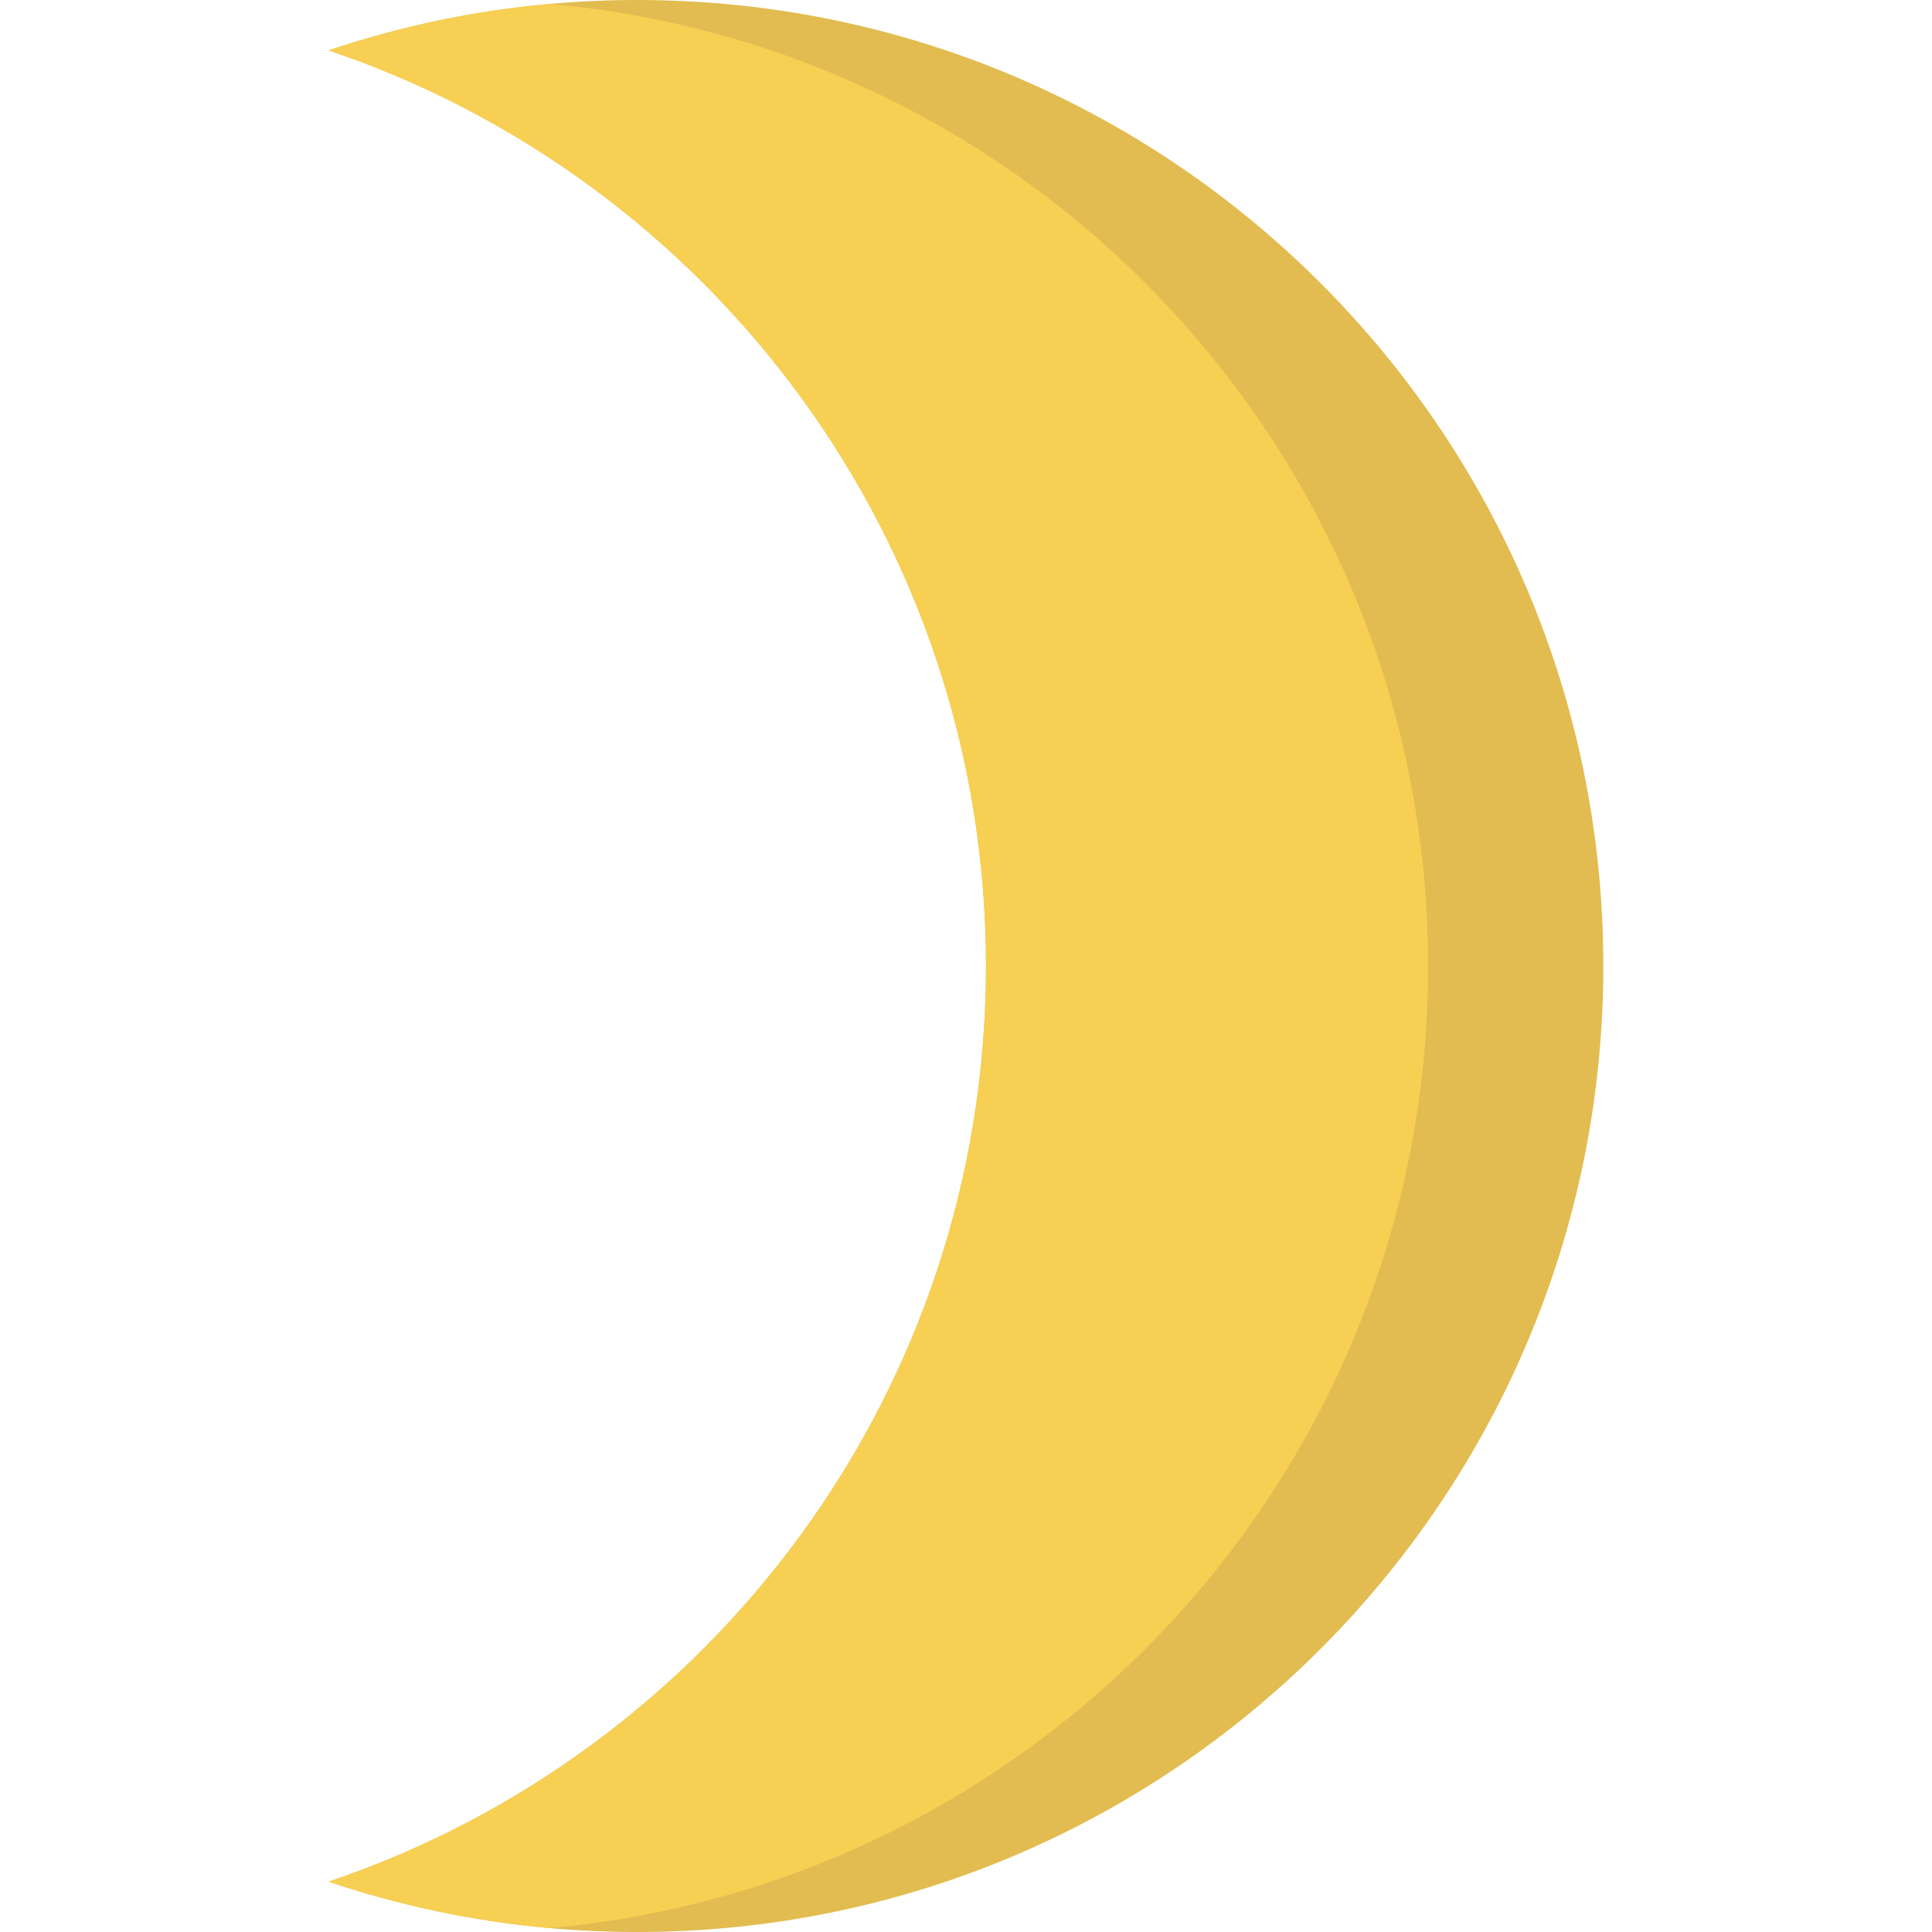
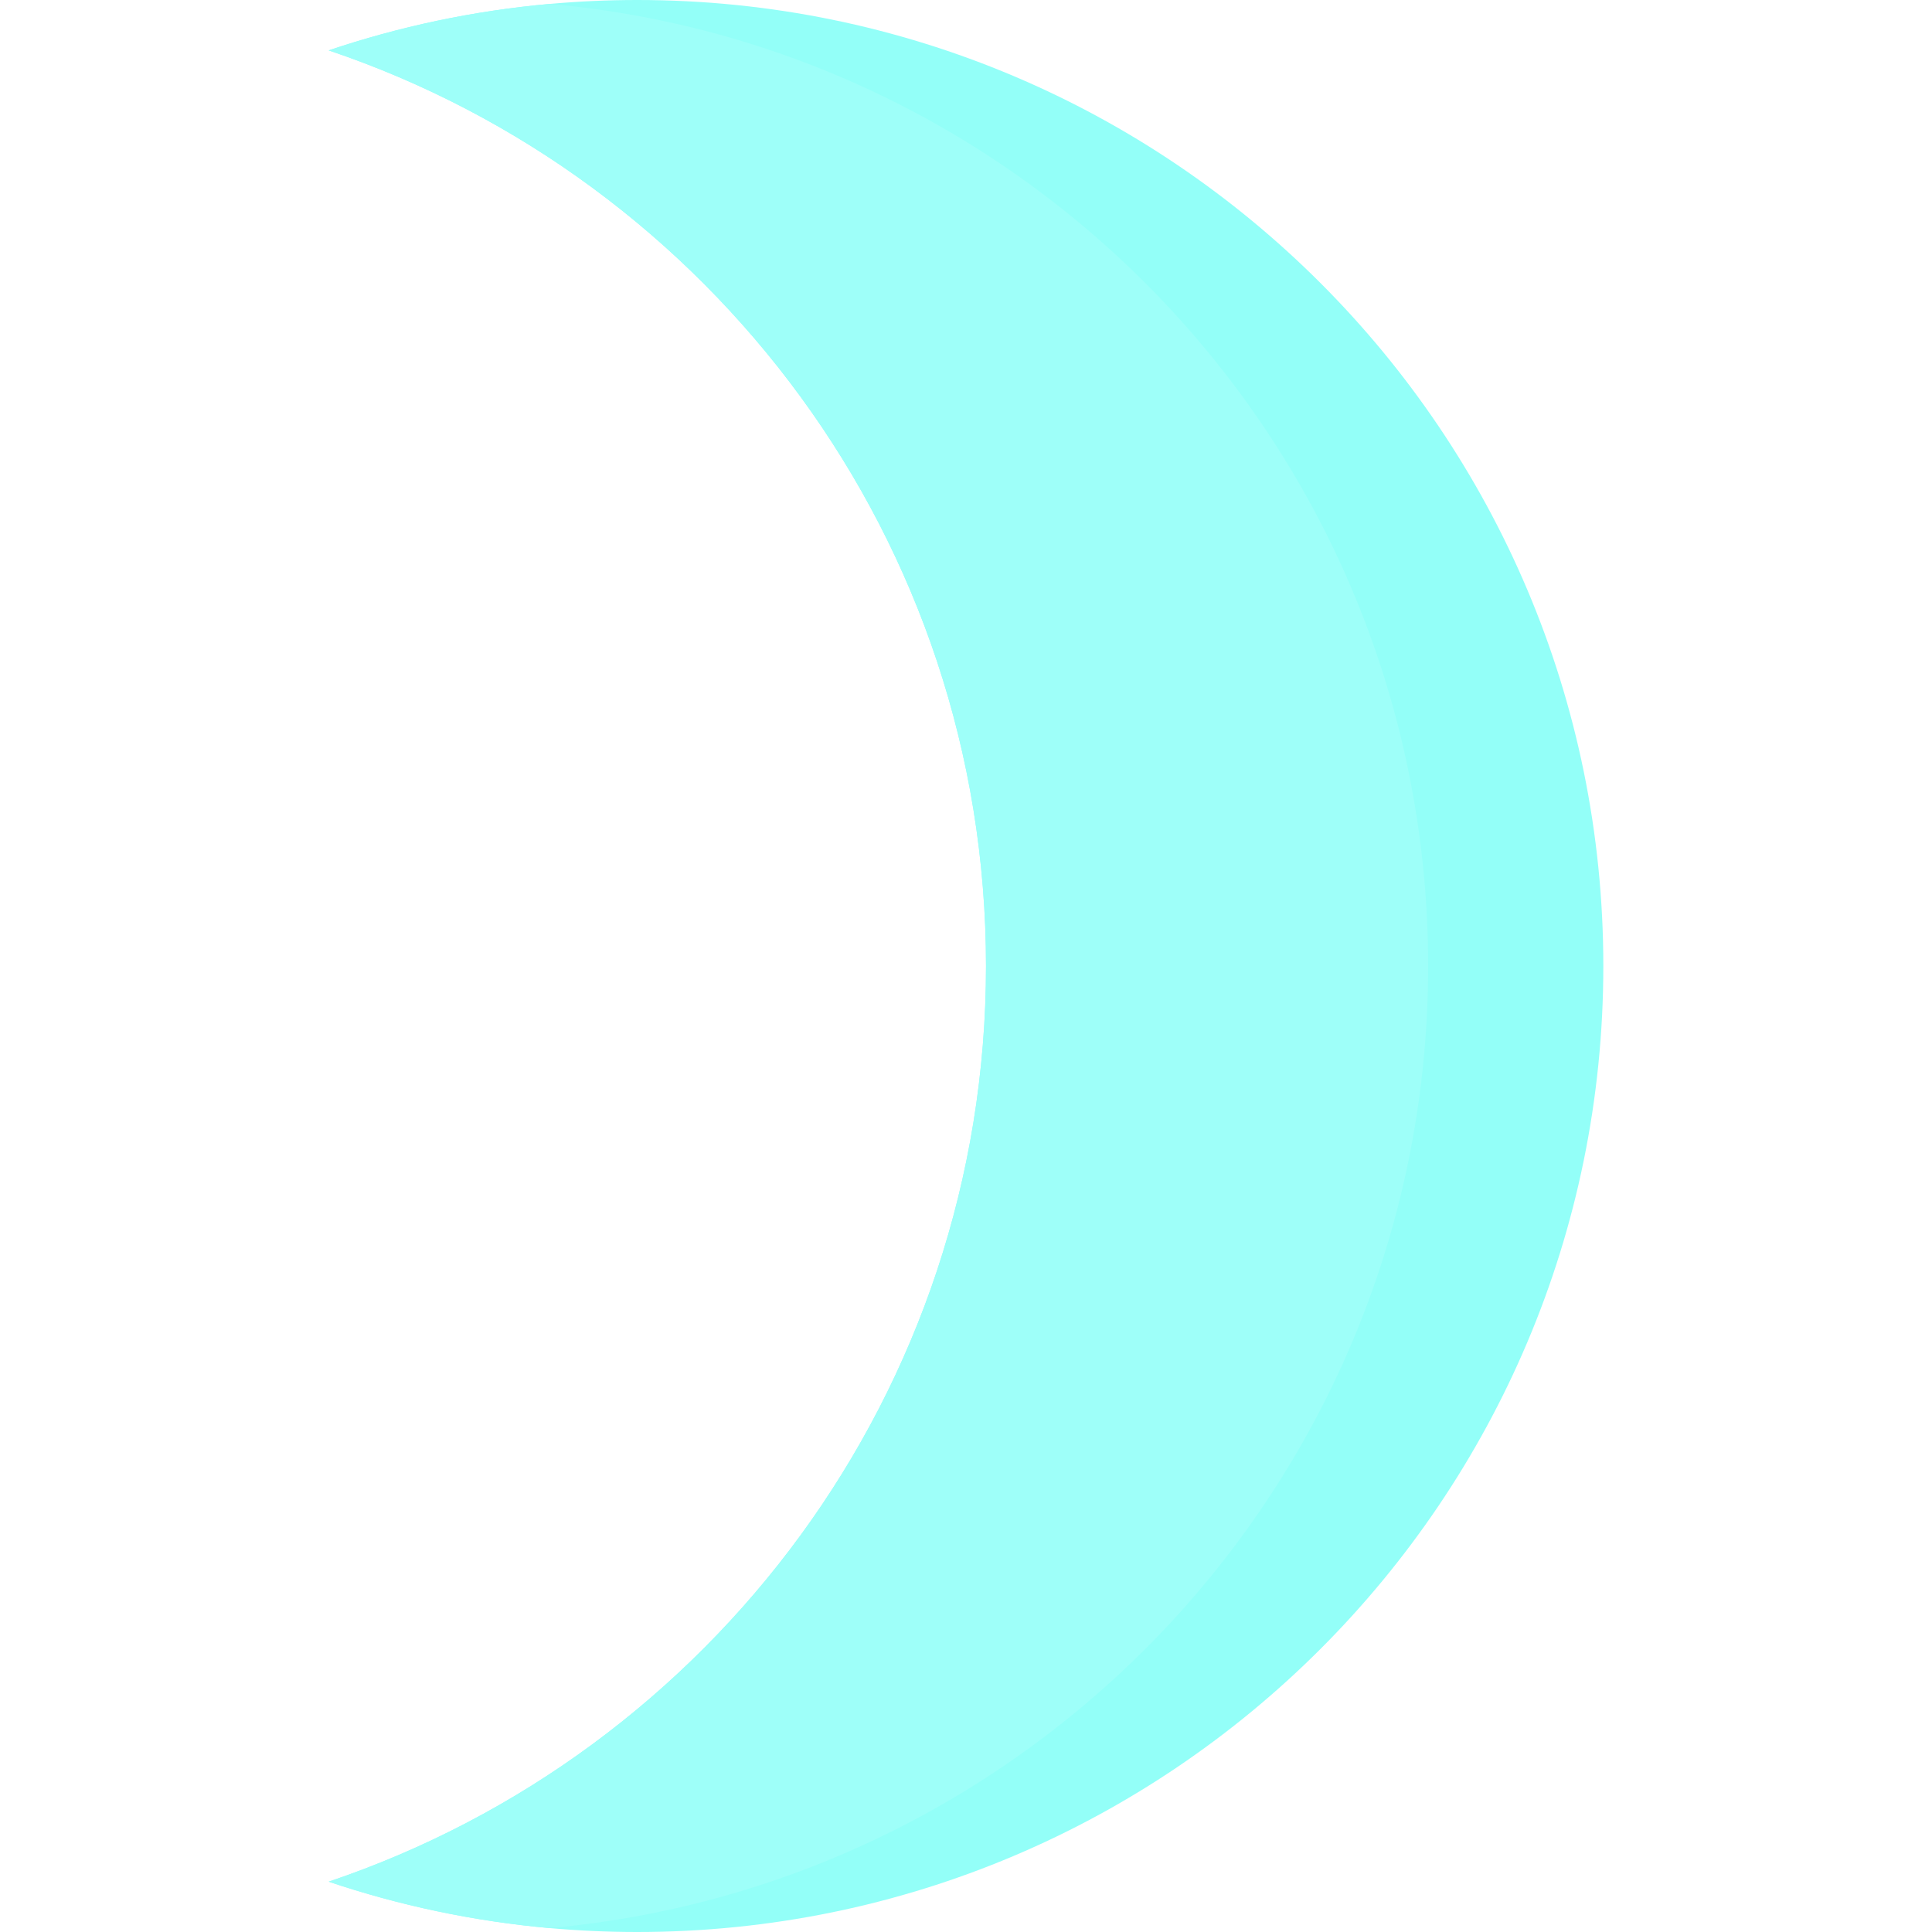
<svg xmlns="http://www.w3.org/2000/svg" version="1.1" id="Layer_1" x="0px" y="0px" viewBox="0 0 380.44 380.44" style="enable-background:new 0 0 380.44 380.44;" xml:space="preserve">
-   <path style="fill:#E2BC50;" d="M315.72,190.22c0,105.06-85.17,190.22-190.23,190.22c-5.82,0-11.58-0.26-17.26-0.77  c-15.08-1.36-29.65-4.47-43.51-9.14c75.25-25.36,129.44-96.51,129.44-180.31S139.97,35.27,64.72,9.92  c13.88-4.68,28.47-7.8,43.57-9.15c5.66-0.51,11.4-0.77,17.2-0.77C230.55,0,315.72,85.16,315.72,190.22z" />
-   <path style="fill:#F7CF52;" d="M281.22,190.22c0,99.25-76.01,180.74-172.99,189.45c-15.08-1.36-29.65-4.47-43.51-9.14  c75.25-25.36,129.44-96.51,129.44-180.31S139.97,35.27,64.72,9.92c13.88-4.68,28.47-7.8,43.57-9.15  C205.24,9.51,281.22,90.99,281.22,190.22z" />
-   <g>
- </g>
-   <g>
- </g>
-   <g>
- </g>
-   <g>
- </g>
-   <g>
- </g>
-   <g>
- </g>
-   <g>
- </g>
-   <g>
- </g>
-   <g>
- </g>
-   <g>
- </g>
-   <g>
- </g>
-   <g>
- </g>
-   <g>
- </g>
-   <g>
- </g>
-   <g>
- </g>
+   <path style="fill:#93fff8;" d="M315.72,190.22c0,105.06-85.17,190.22-190.23,190.22c-5.82,0-11.58-0.26-17.26-0.77  c-15.08-1.36-29.65-4.47-43.51-9.14c75.25-25.36,129.44-96.51,129.44-180.31S139.97,35.27,64.72,9.92  c13.88-4.68,28.47-7.8,43.57-9.15c5.66-0.51,11.4-0.77,17.2-0.77C230.55,0,315.72,85.16,315.72,190.22z" />
+   <path style="fill:#9efff9;" d="M281.22,190.22c0,99.25-76.01,180.74-172.99,189.45c-15.08-1.36-29.65-4.47-43.51-9.14  c75.25-25.36,129.44-96.51,129.44-180.31S139.97,35.27,64.72,9.92c13.88-4.68,28.47-7.8,43.57-9.15  C205.24,9.51,281.22,90.99,281.22,190.22z" />
</svg>
